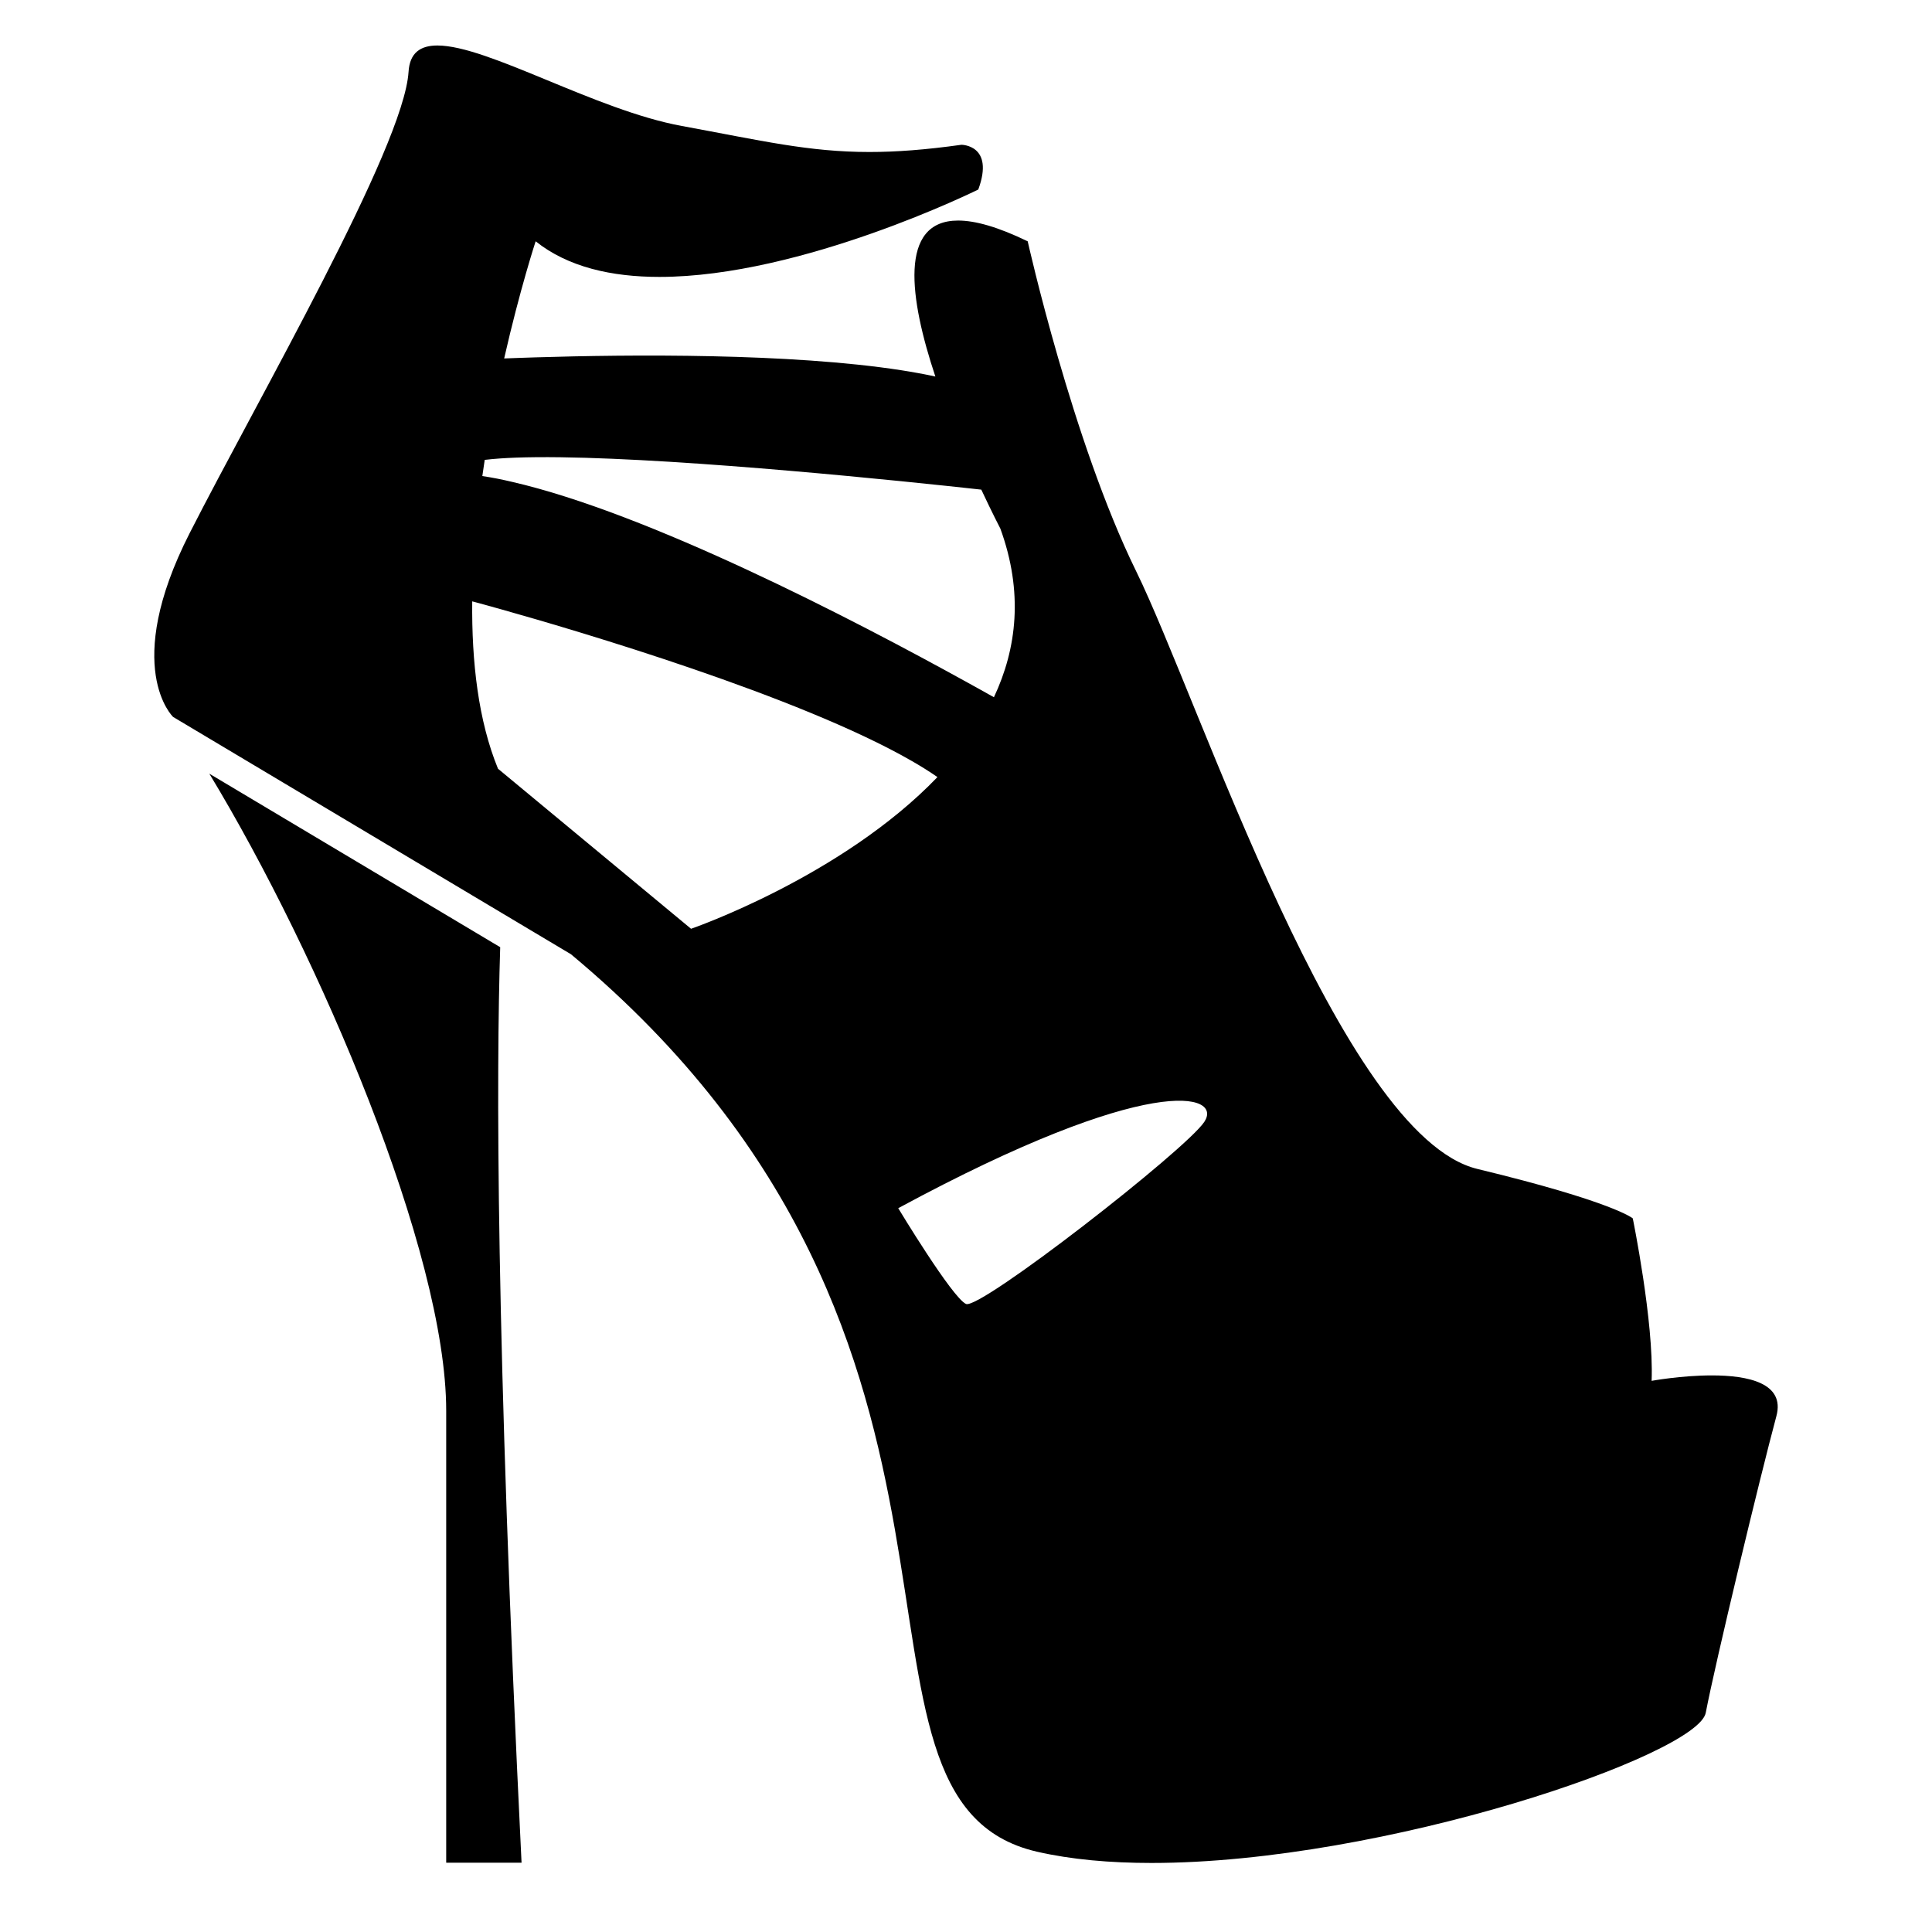
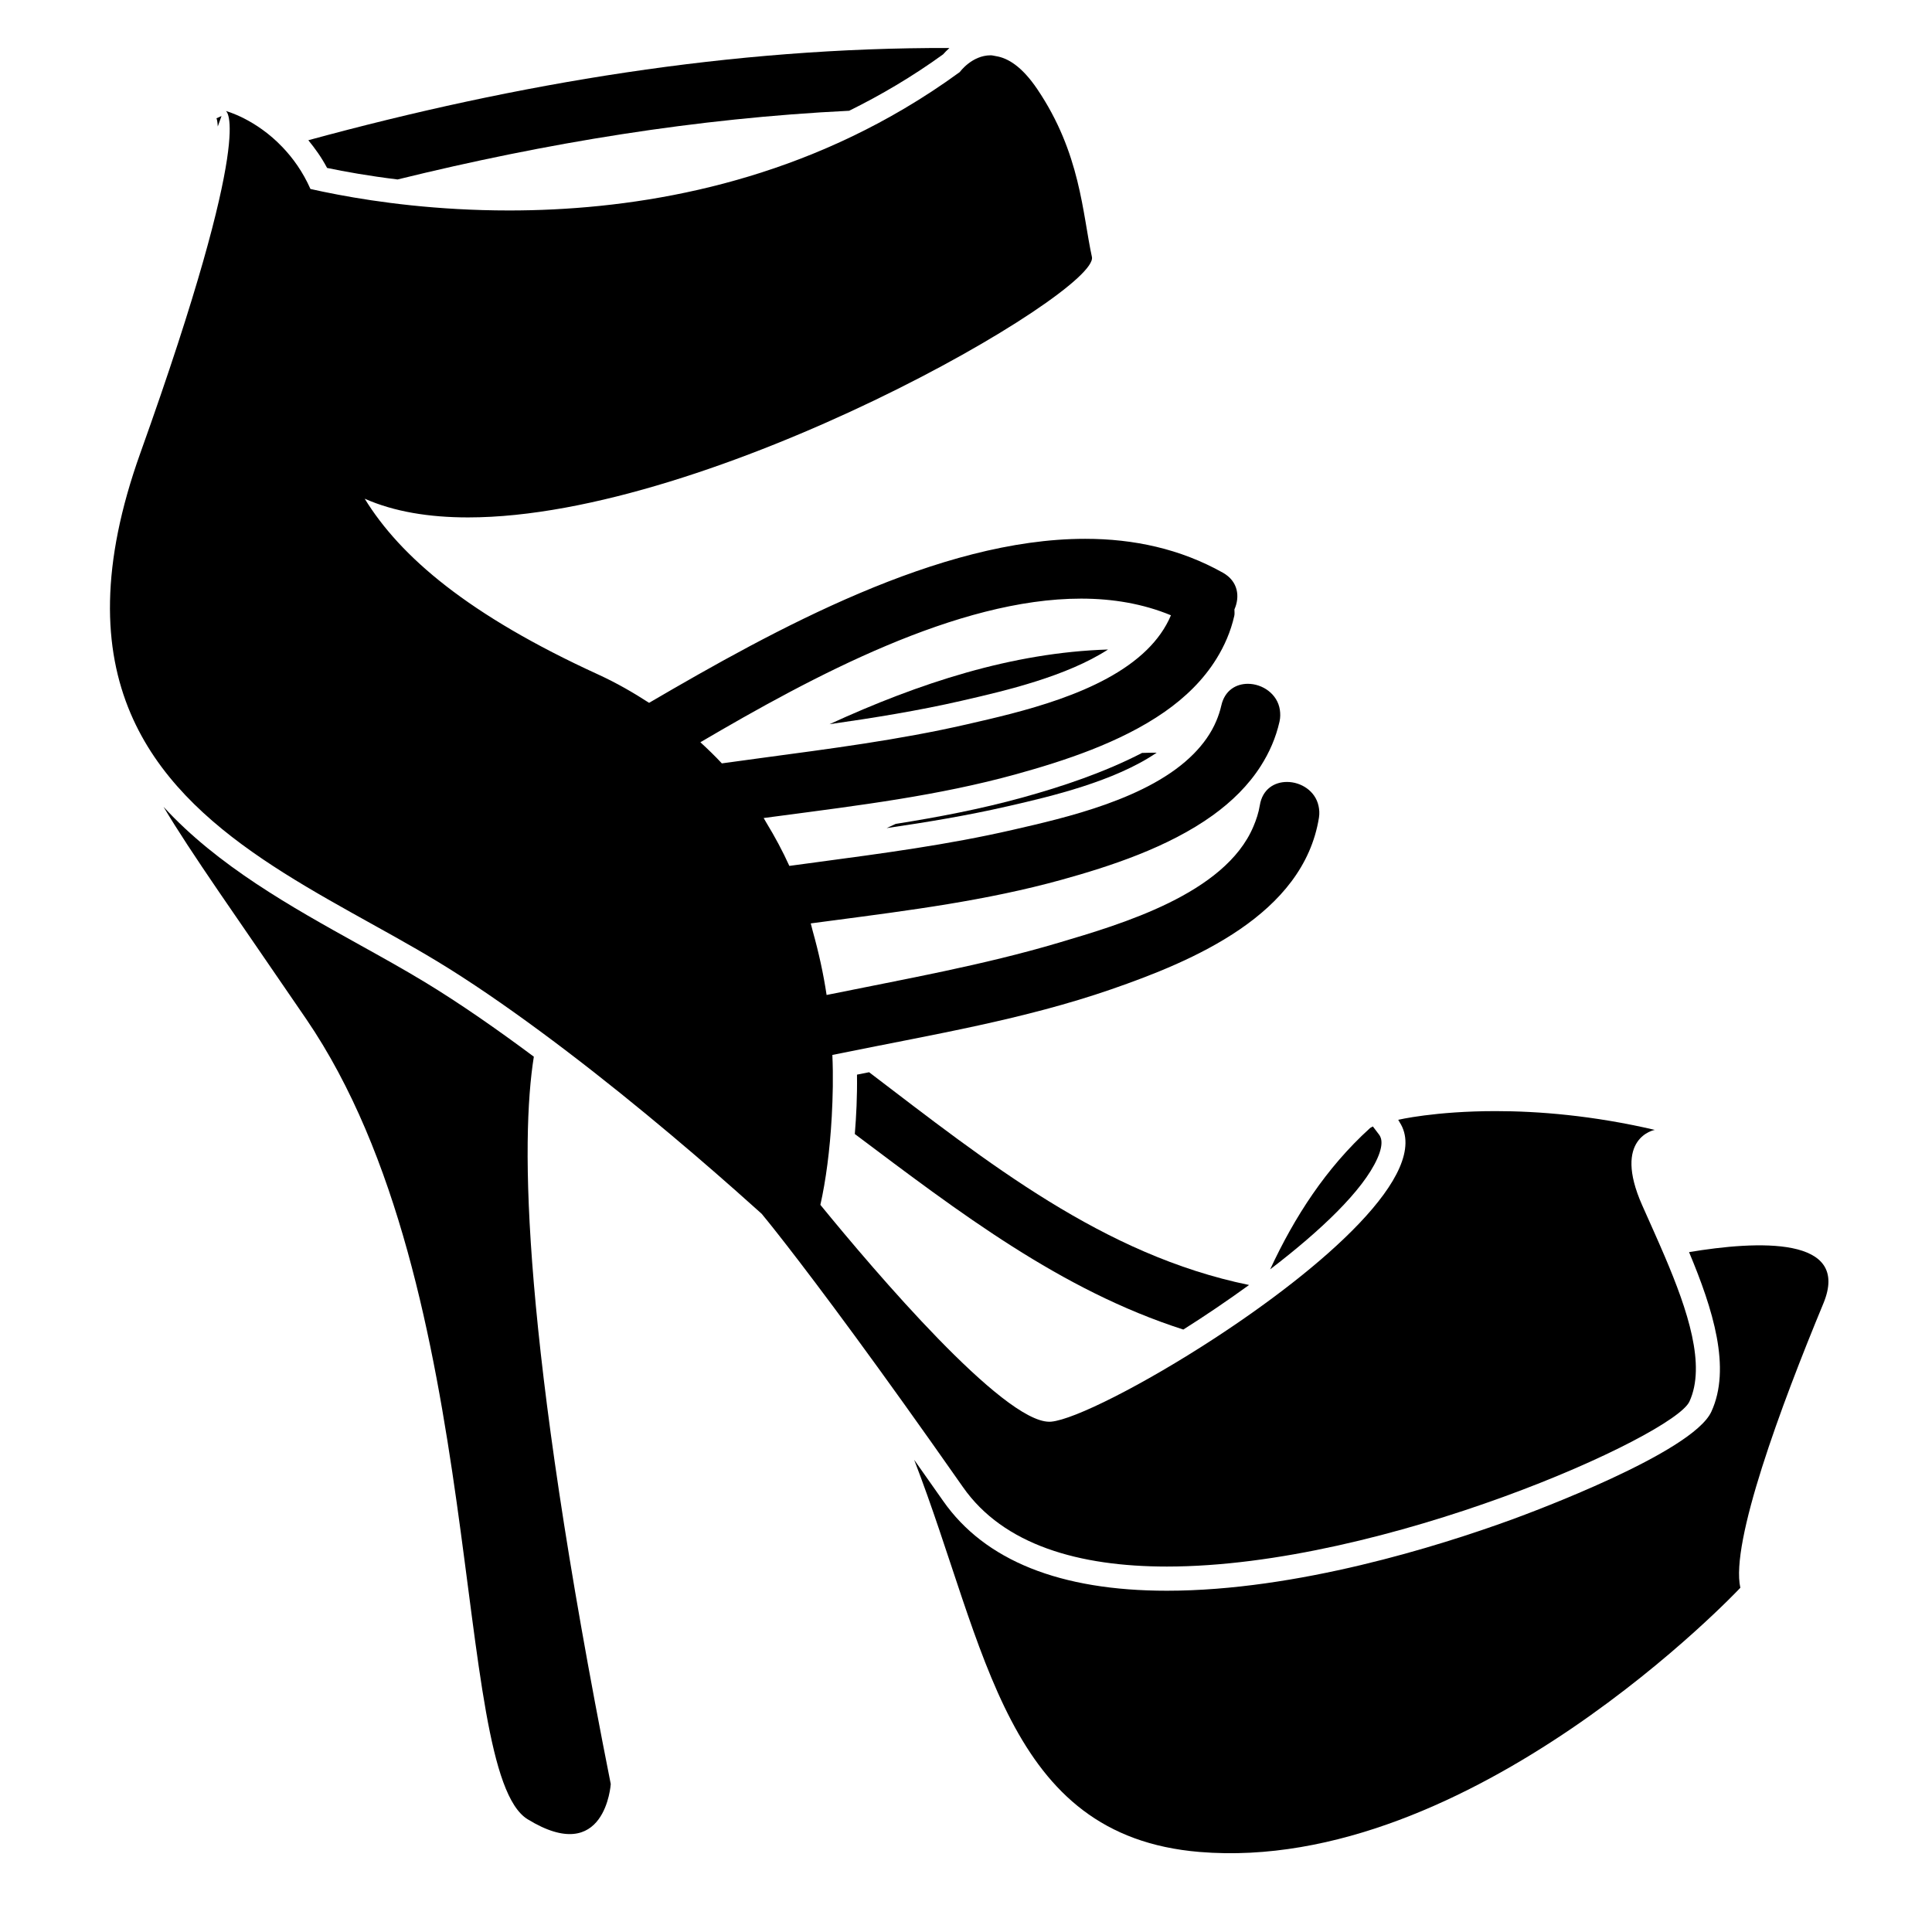
<svg xmlns="http://www.w3.org/2000/svg" version="1.1" id="Capa_1" x="0px" y="0px" width="64px" height="64px" viewBox="0 0 64 64" style="enable-background:new 0 0 64 64;" xml:space="preserve">
  <g>
-     <path d="M16.57,31.377l-9.636-5.748c3.645,6.017,7.847,15.865,7.847,21.101c0,5.823,0,14.974,0,14.974h2.496   C16.419,44.23,16.44,35.46,16.57,31.377z" />
-     <path d="M56.707,45.562c-1.012,0-1.995,0.18-1.995,0.18c0.078-1.95-0.624-5.381-0.624-5.381s-0.624-0.546-5.147-1.638   s-9.203-15.52-11.309-19.81c-2.106-4.289-3.588-10.919-3.588-10.919c-0.988-0.479-1.741-0.688-2.305-0.688   c-1.984,0-1.611,2.595-0.754,5.167c-0.181-0.039-0.368-0.077-0.561-0.112c-0.184-0.034-0.373-0.066-0.567-0.096   c-3.681-0.571-8.97-0.524-12.119-0.427c-0.179,0.006-0.35,0.011-0.514,0.017c-0.185,0.006-0.358,0.013-0.523,0.019   c0.523-2.299,1.043-3.881,1.043-3.881c1.072,0.858,2.525,1.18,4.101,1.18c4.727,0,10.562-2.895,10.562-2.895   c0.546-1.482-0.558-1.482-0.558-1.482c-1.193,0.167-2.165,0.239-3.048,0.239c-2.012,0-3.565-0.375-6.22-0.863   c-2.859-0.525-6.416-2.665-8.092-2.665c-0.564,0-0.916,0.243-0.955,0.871C13.377,4.876,8.542,13.221,6.28,17.666   s-0.546,6.083-0.546,6.083l10.88,6.49l2.3,1.372c15.52,12.931,7.955,28.014,15.442,29.73c1.131,0.259,2.417,0.372,3.788,0.372   c7.712,0,18.096-3.583,18.361-4.974c0.312-1.638,1.794-7.799,2.34-9.827C59.141,45.814,57.904,45.562,56.707,45.562z    M16.057,15.234c0.159-0.019,0.332-0.035,0.521-0.048c0.159-0.011,0.327-0.019,0.504-0.026c3.541-0.129,10.629,0.551,14.25,0.933   c0.208,0.022,0.405,0.043,0.588,0.063c0.212,0.023,0.411,0.044,0.587,0.064c0.367,0.784,0.631,1.29,0.631,1.29   c0.766,2.106,0.548,3.969-0.213,5.587c-0.139-0.078-0.286-0.16-0.436-0.244c-0.142-0.079-0.288-0.16-0.439-0.243   c-3.845-2.126-10.576-5.611-15.088-6.648c-0.164-0.038-0.328-0.075-0.486-0.106c-0.171-0.034-0.335-0.061-0.498-0.086   C16.003,15.589,16.029,15.411,16.057,15.234z M16.497,25.465c-0.651-1.586-0.875-3.533-0.854-5.544l0.117,0.031   c0,0,0.142,0.038,0.388,0.106c0.134,0.037,0.296,0.082,0.491,0.137c2.517,0.708,9.818,2.861,13.552,5.006   c0.151,0.086,0.296,0.173,0.434,0.259c0.151,0.094,0.294,0.188,0.429,0.282c-3.172,3.307-8.162,5.025-8.162,5.025L16.497,25.465z    M39.894,37.164c-0.624,0.936-7.435,6.239-7.894,6.031c-0.458-0.208-2.245-3.172-2.245-3.172   C38.126,35.5,40.517,36.228,39.894,37.164z" />
+     <path d="M17.684,35.004c-1.21-0.901-2.44-1.76-3.617-2.474c-0.689-0.417-1.414-0.82-2.181-1.246   c-2.223-1.235-4.678-2.601-6.469-4.558c0.906,1.529,2.42,3.65,4.731,7.037c6.084,8.917,4.75,24.918,7.33,26.502   s2.754-1.167,2.754-1.167C17.277,44.223,17.242,37.781,17.684,35.004z" />
+     <path d="M55.952,41.478c0.795,1.896,1.404,3.844,0.738,5.287c-0.627,1.361-6,3.349-6.61,3.572   c-2.418,0.881-7.119,2.358-11.425,2.358c-3.537,0-6.031-1-7.411-2.972c-0.336-0.48-0.653-0.929-0.961-1.365   c2.41,6.237,3.013,12.454,9.45,12.99c9.001,0.75,17.918-8.751,17.918-8.751c-0.333-1.5,1.333-6,2.75-9.417   C61.33,40.938,58.211,41.101,55.952,41.478z" />
+     <path d="M27.478,23.99c1.463-0.209,2.938-0.446,4.375-0.776l0.09-0.021c1.377-0.316,3.386-0.788,4.762-1.677   C33.532,21.614,30.443,22.63,27.478,23.99z" />
+     <path d="M45.627,38.374c0.242-0.544,0.098-0.733,0.051-0.795l-0.2-0.264c-0.034,0.024-0.07,0.032-0.102,0.061   c-1.456,1.325-2.491,2.932-3.3,4.672C43.741,40.775,45.155,39.437,45.627,38.374z" />
+     <path d="M28.389,35.599c0.01,0.725-0.024,1.372-0.072,1.967c3.453,2.593,6.826,5.176,10.882,6.477   c0.722-0.456,1.461-0.956,2.178-1.476c-4.836-0.993-8.662-4.058-12.587-7.048C28.657,35.546,28.523,35.572,28.389,35.599z" />
+     <path d="M29.67,27.293c-0.1,0.046-0.2,0.092-0.299,0.139c1.334-0.195,2.674-0.417,3.982-0.717l0.094-0.021   c1.35-0.31,3.471-0.807,4.87-1.76c-0.162,0.003-0.323-0.001-0.485,0.008c-1.256,0.649-2.652,1.115-3.958,1.476   C32.487,26.801,31.077,27.069,29.67,27.293z" />
+     <path d="M13.17,5.945c4.917-1.21,9.905-2.029,14.96-2.276c1.048-0.518,2.093-1.131,3.112-1.869c0.05-0.058,0.123-0.132,0.209-0.21   c-7.205-0.021-14.299,1.165-21.237,3.055c0.22,0.27,0.434,0.564,0.621,0.918C11.417,5.685,12.214,5.828,13.17,5.945z" />
+     <path d="M7.171,3.918C7.182,3.943,7.206,4.02,7.214,4.19l0.124-0.346L7.171,3.918z" />
+     <path d="M38.655,51.894c7.178,0,16.789-4.337,17.309-5.465c0.553-1.198-0.054-3.017-0.815-4.805   c-0.245-0.575-0.505-1.147-0.748-1.695c-1-2.25,0.417-2.5,0.417-2.5c-2.059-0.48-3.864-0.622-5.274-0.622   c-2.015,0-3.226,0.288-3.226,0.288c0.019,0.025,0.029,0.054,0.046,0.08c1.088,1.682-2.597,4.854-6.136,7.162   c-2.359,1.538-4.651,2.692-5.41,2.758c-0.019,0.002-0.038,0.002-0.058,0.002c-1.54,0-5.761-4.953-7.584-7.185   c0.179-0.793,0.315-1.804,0.377-2.924c0.035-0.649,0.052-1.325,0.02-2.041c0.123-0.025,0.246-0.049,0.369-0.074   c2.98-0.607,5.986-1.104,8.87-2.101c2.711-0.937,6.363-2.469,6.88-5.686c0.023-0.142,0.012-0.27-0.014-0.39   c-0.108-0.499-0.584-0.793-1.045-0.793c-0.416,0-0.813,0.237-0.9,0.774c-0.04,0.247-0.117,0.477-0.211,0.699   c-0.942,2.241-4.405,3.245-6.441,3.85c-2.532,0.752-5.119,1.208-7.699,1.734c-0.104-0.7-0.261-1.409-0.459-2.116   c-0.024-0.085-0.041-0.17-0.066-0.255c0.244-0.033,0.489-0.065,0.733-0.097c2.544-0.336,5.09-0.66,7.572-1.347   c1.603-0.444,3.53-1.07,5.01-2.135c0.635-0.457,1.185-0.996,1.593-1.636c0.281-0.441,0.498-0.927,0.621-1.472   c0.031-0.139,0.028-0.266,0.011-0.386c-0.078-0.531-0.578-0.864-1.06-0.864c-0.391,0-0.766,0.217-0.879,0.718   c-0.04,0.178-0.097,0.347-0.165,0.509c-0.172,0.41-0.432,0.769-0.749,1.091c-1.475,1.497-4.26,2.121-6.01,2.523   c-2.137,0.491-4.3,0.776-6.466,1.067c-0.307,0.041-0.613,0.082-0.92,0.124c-0.221-0.487-0.476-0.963-0.76-1.429   c-0.032-0.052-0.059-0.106-0.091-0.157c0.172-0.023,0.343-0.046,0.515-0.068c2.637-0.35,5.278-0.672,7.851-1.384   c1.566-0.434,3.445-1.04,4.911-2.061c0.695-0.484,1.291-1.065,1.722-1.762c0.265-0.428,0.472-0.897,0.591-1.421   c0.018-0.077,0.003-0.143,0.005-0.214c0.185-0.417,0.13-0.93-0.385-1.218c-1.409-0.79-2.952-1.121-4.559-1.121   c-4.848,0-10.287,3.003-14.446,5.433c-0.523-0.338-1.074-0.658-1.685-0.938c-4.292-1.964-6.551-3.896-7.736-5.824   c0.973,0.431,2.138,0.62,3.422,0.62c8.088,0,20.922-7.463,20.668-8.629c-0.313-1.438-0.375-3.438-1.813-5.563   C33.851,2.2,33.388,1.923,32.995,1.86c-0.059-0.009-0.121-0.028-0.176-0.028c-0.626,0-1.024,0.554-1.024,0.554   C31.187,2.83,30.571,3.233,29.949,3.6c-4.511,2.664-9.288,3.372-13.085,3.372c-2.382,0-4.366-0.277-5.669-0.524   c-0.353-0.067-0.666-0.132-0.911-0.188C10.027,5.681,9.7,5.234,9.361,4.878c-0.898-0.945-1.88-1.201-1.88-1.201   s1.046,0.495-2.833,11.334c-1.329,3.713-1.238,6.467-0.324,8.616c1.754,4.125,6.542,6.027,10.158,8.218   c1.102,0.668,2.249,1.461,3.382,2.295c2.453,1.806,4.827,3.815,6.488,5.284c0.143,0.127,0.263,0.234,0.395,0.352   c0.162,0.145,0.34,0.302,0.484,0.432c0,0,0.088,0.105,0.259,0.318c0.135,0.168,0.323,0.406,0.57,0.724   c0.509,0.655,1.26,1.643,2.281,3.035c0.949,1.294,2.127,2.933,3.558,4.977C33.243,51.184,35.75,51.894,38.655,51.894z    M25.177,25.115c-0.422,0.057-0.843,0.113-1.265,0.173c-0.222-0.241-0.464-0.472-0.711-0.7c3.724-2.187,8.508-4.758,12.61-4.758   c1.047,0,2.049,0.168,2.978,0.552c-0.182,0.432-0.458,0.812-0.8,1.147c-1.488,1.458-4.231,2.068-5.958,2.465   C29.767,24.514,27.473,24.805,25.177,25.115z" />
  </g>
</svg>
